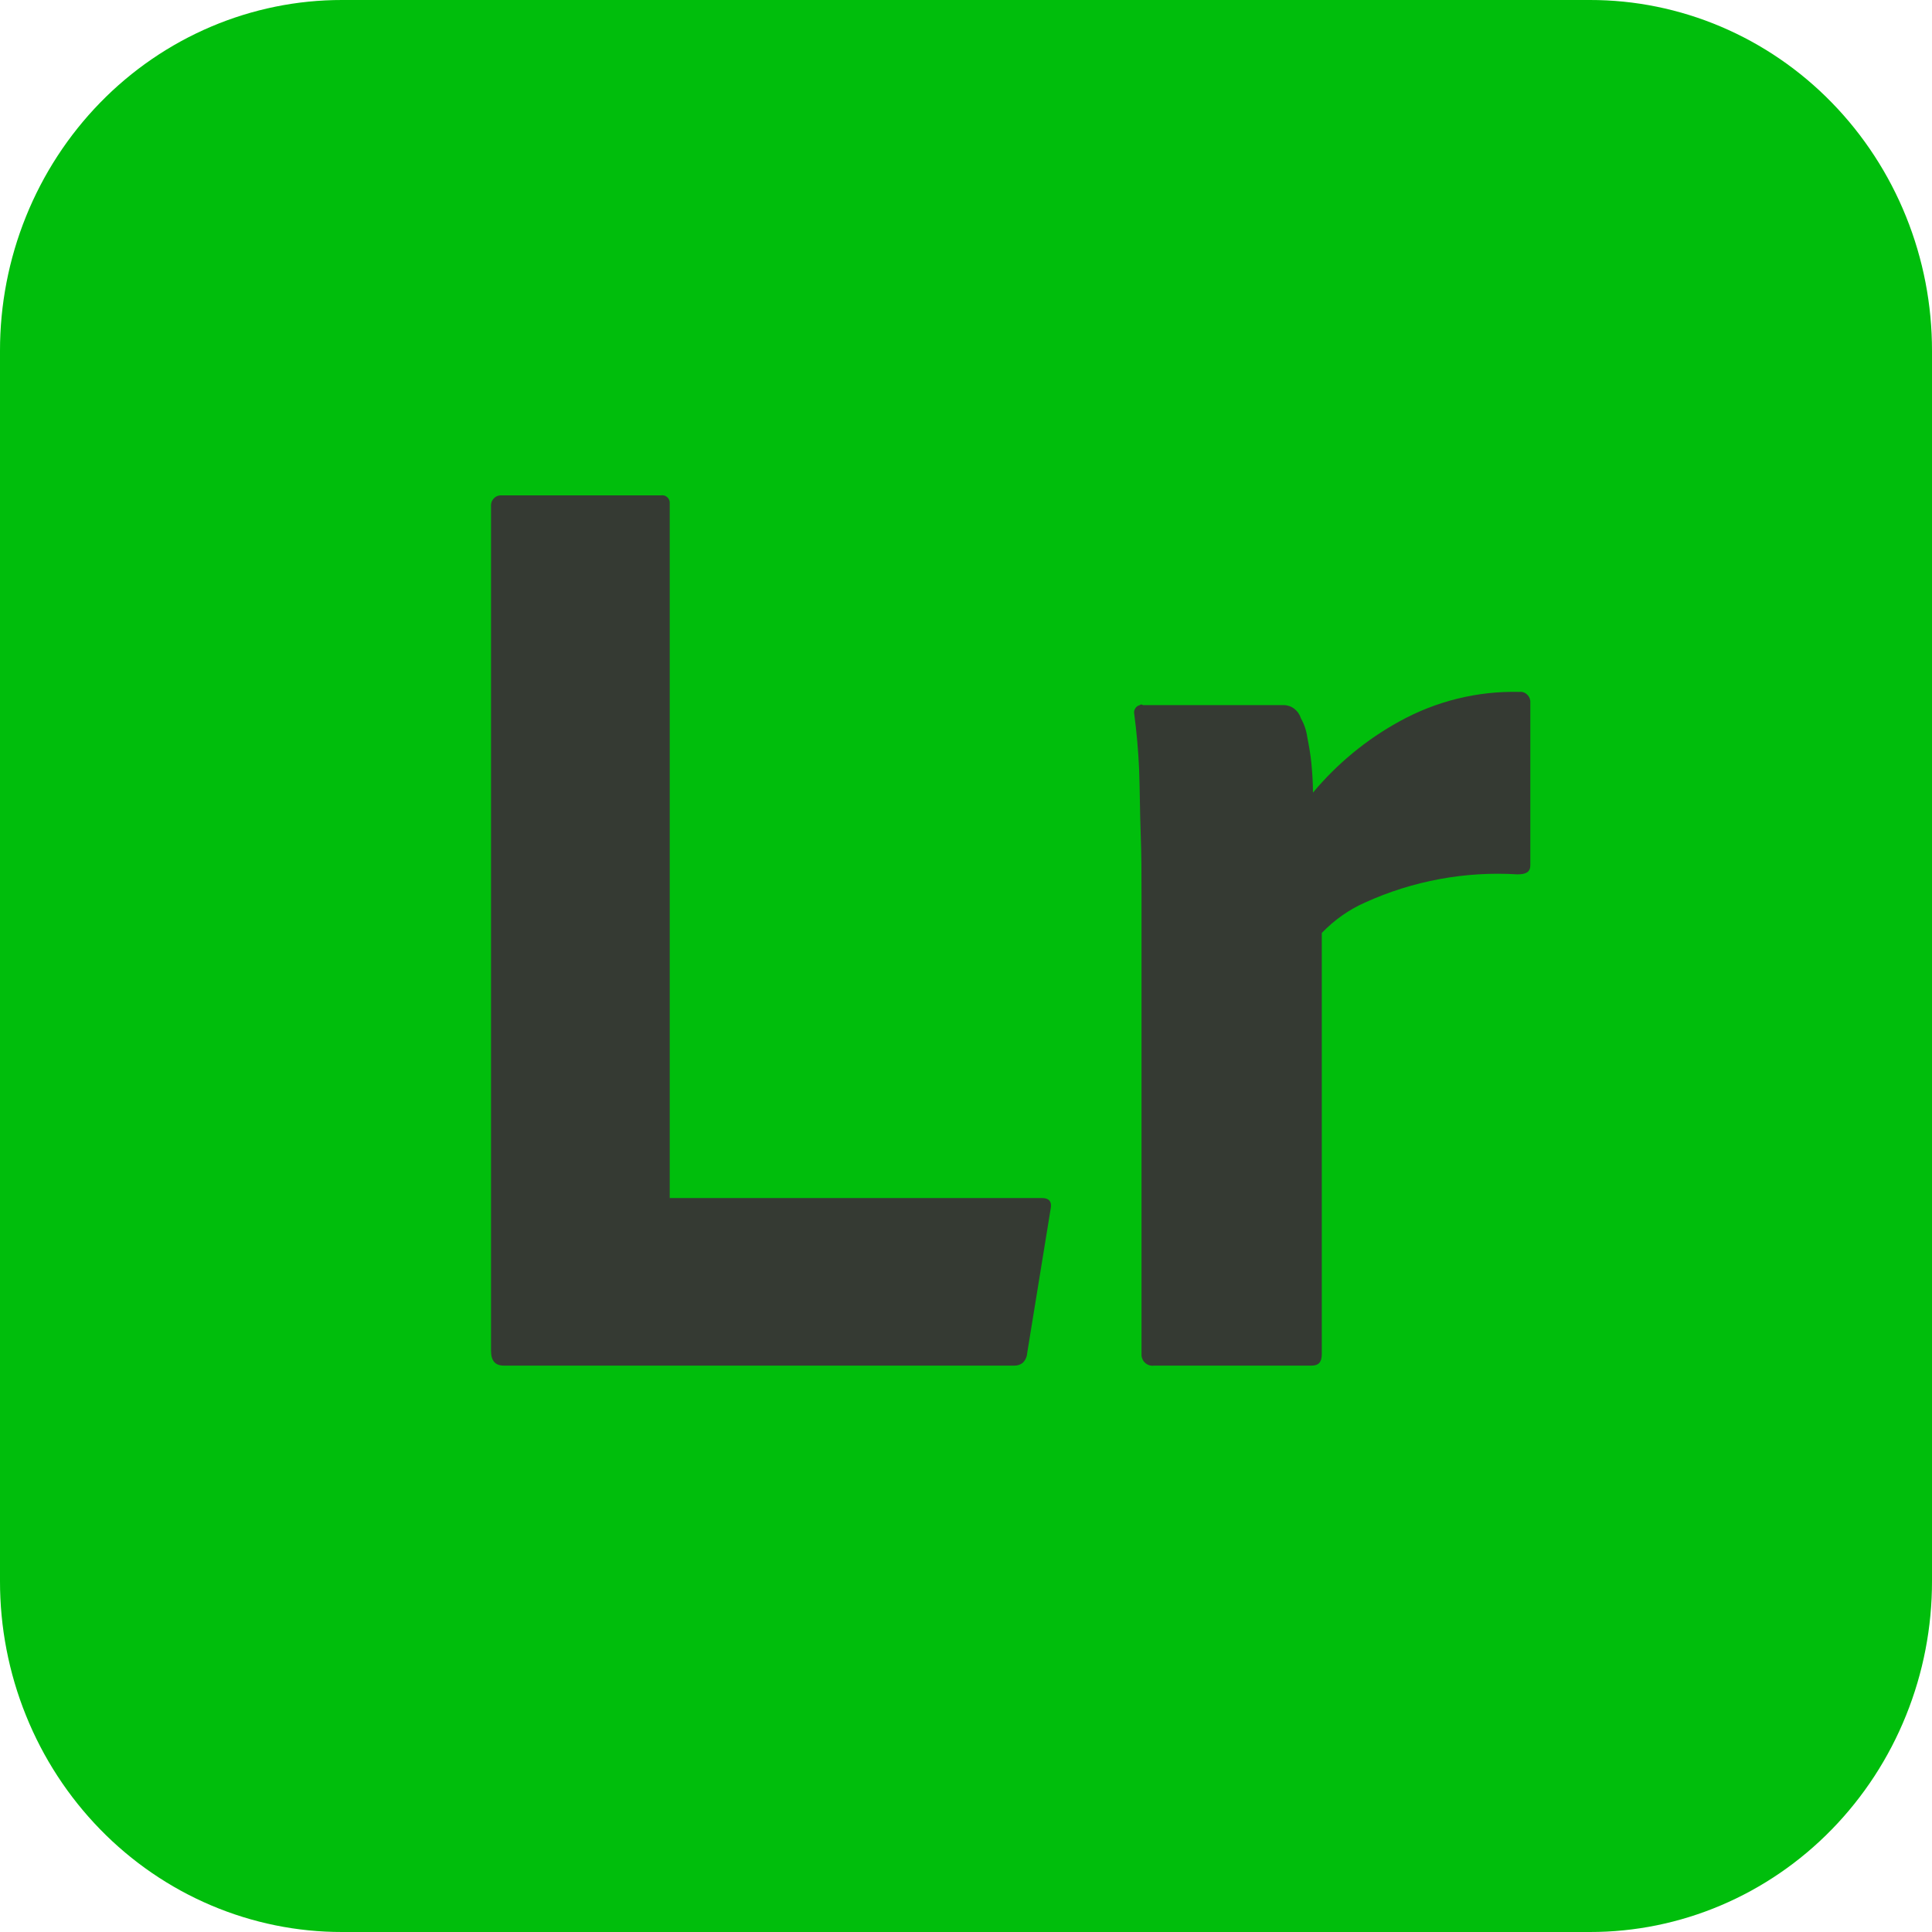
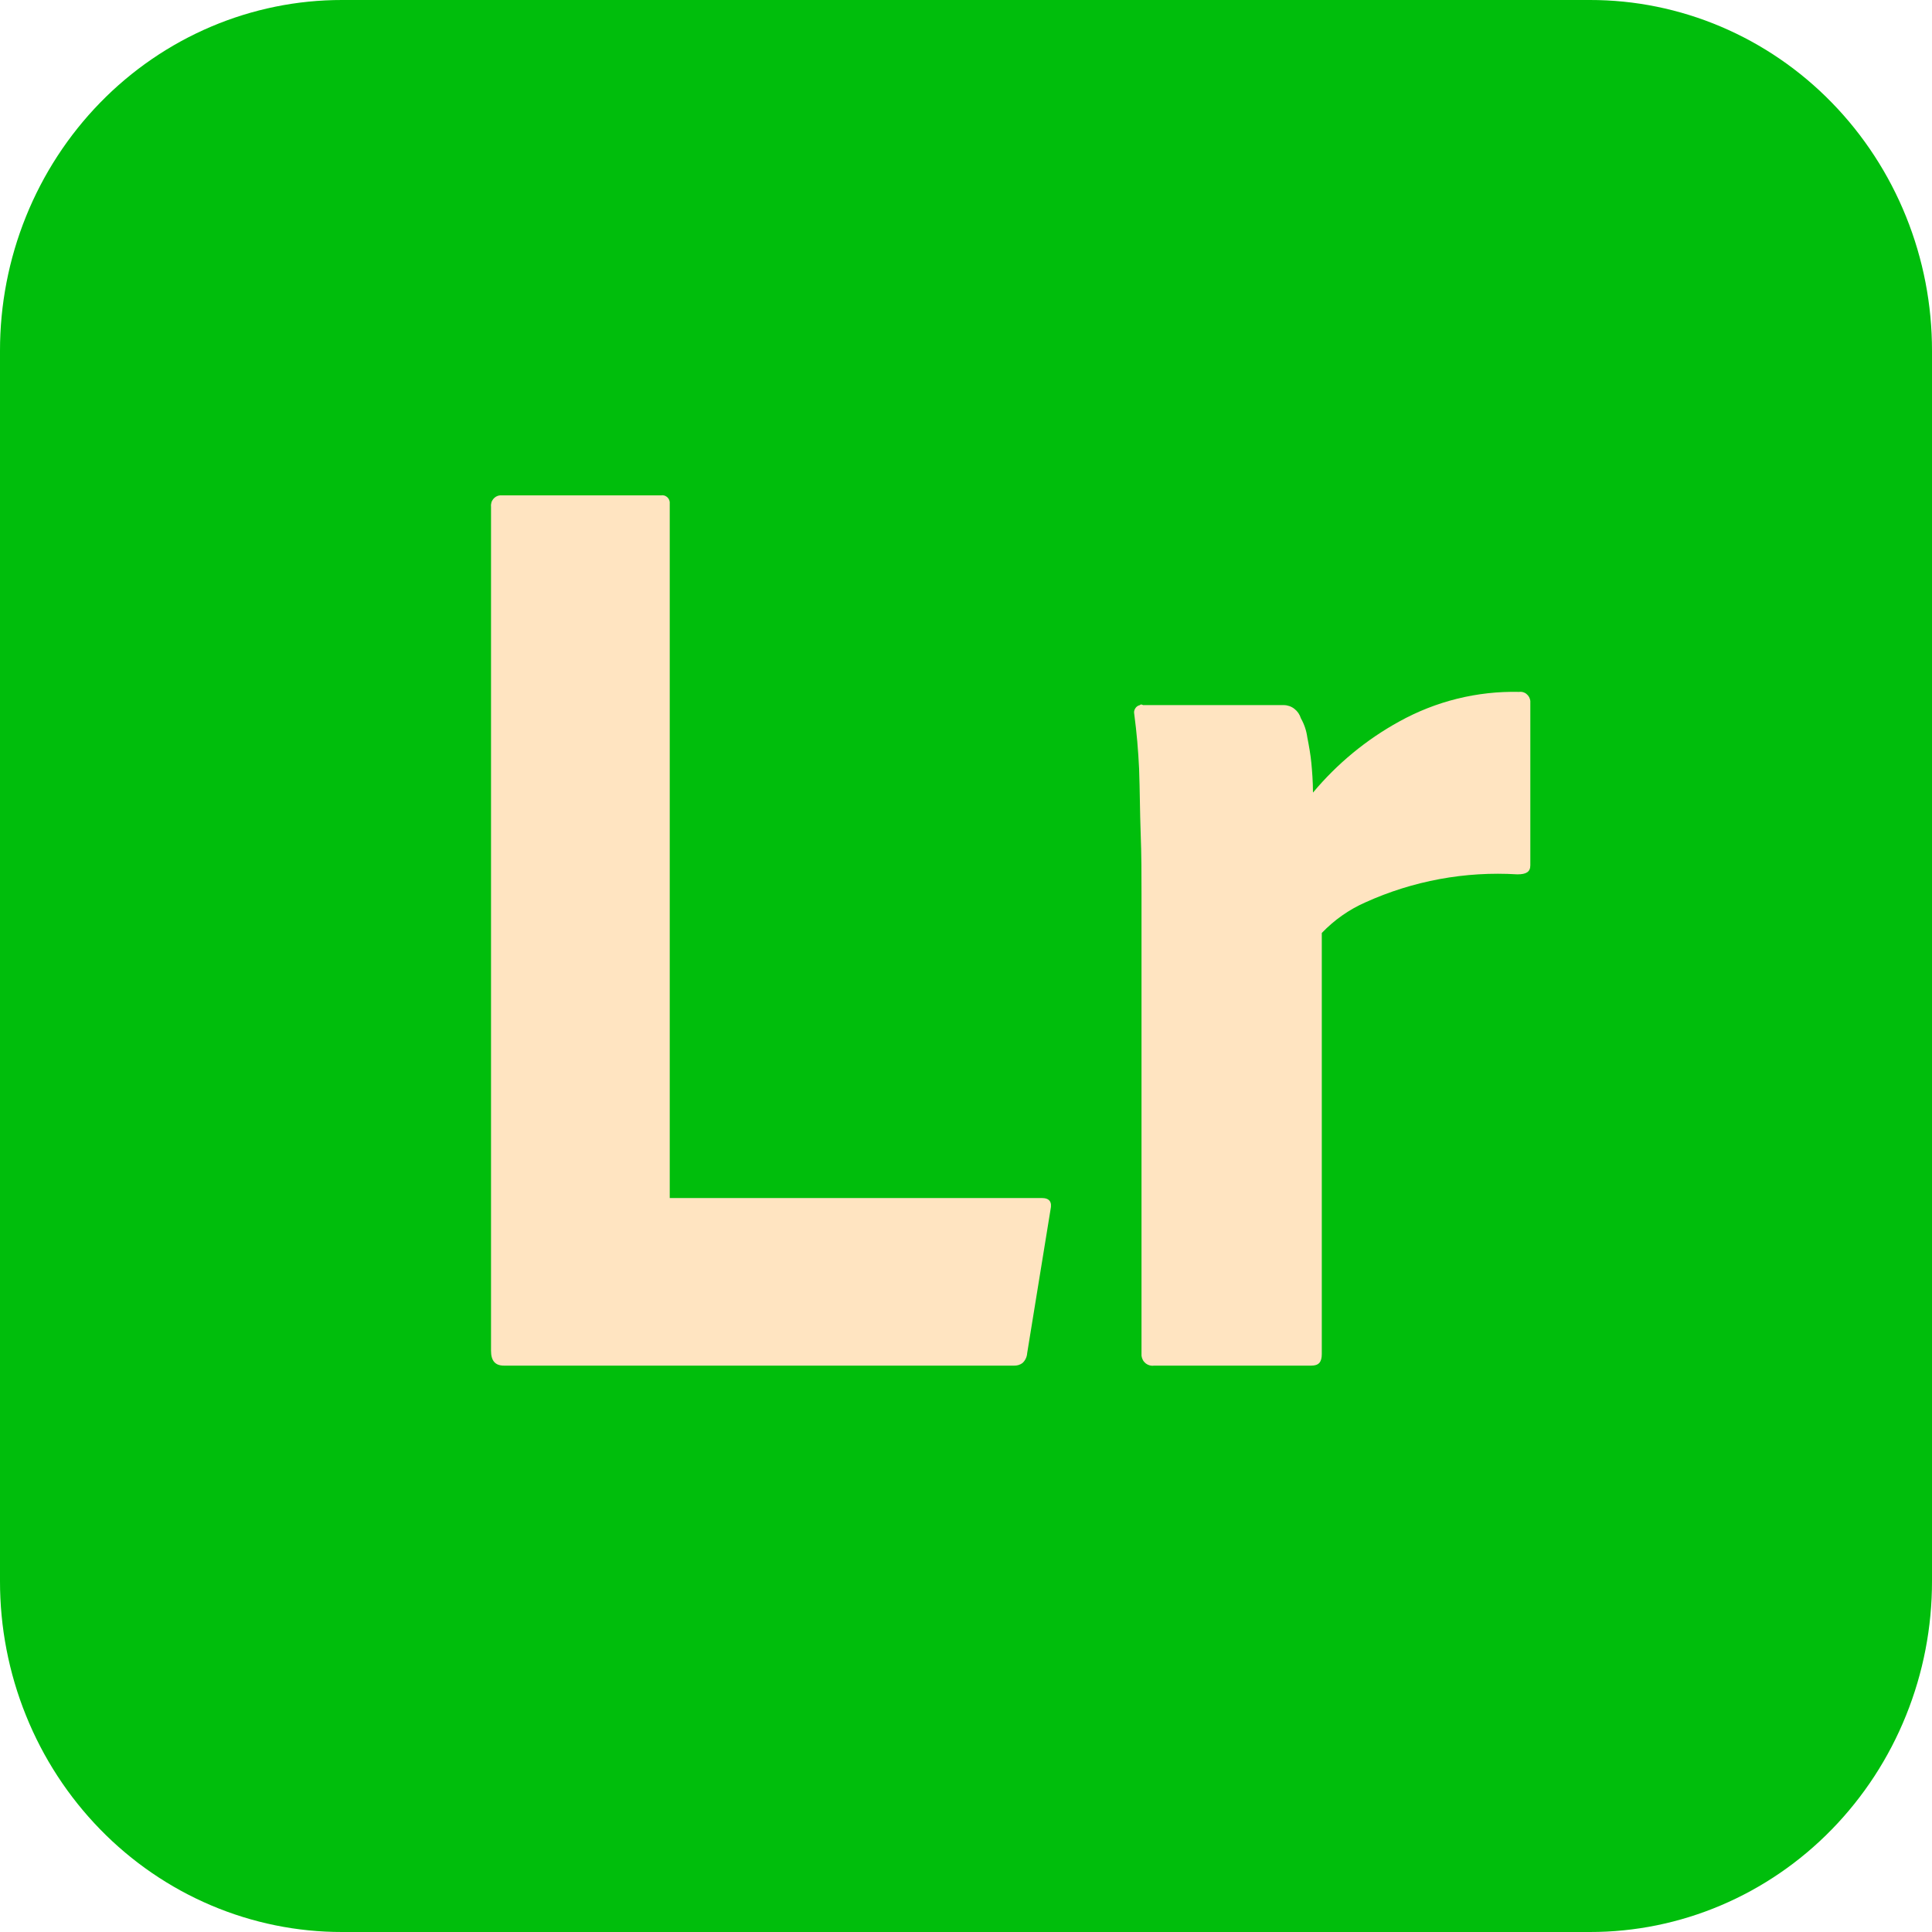
<svg xmlns="http://www.w3.org/2000/svg" width="32" height="32" viewBox="0 0 32 32" fill="none">
  <path d="M5.667 2.57925e-06H26.333C27.078 -0.001 27.815 0.149 28.503 0.441C29.191 0.733 29.816 1.161 30.342 1.701C30.868 2.241 31.286 2.882 31.57 3.587C31.855 4.292 32.001 5.049 32 5.812V26.188C32.001 26.951 31.855 27.708 31.57 28.413C31.286 29.119 30.868 29.759 30.342 30.299C29.816 30.839 29.191 31.267 28.503 31.559C27.815 31.851 27.078 32.001 26.333 32H5.667C4.922 32.001 4.185 31.851 3.497 31.559C2.809 31.267 2.184 30.839 1.658 30.299C1.132 29.759 0.714 29.119 0.43 28.413C0.145 27.708 -0.001 26.951 2.51477e-06 26.188V5.812C-0.001 5.049 0.145 4.292 0.43 3.587C0.714 2.882 1.132 2.241 1.658 1.701C2.184 1.161 2.809 0.733 3.497 0.441C4.185 0.149 4.922 -0.001 5.667 2.57925e-06Z" fill="#00be0c" />
-   <path d="M16.8 22.619H8.347C8.2 22.619 8.133 22.537 8.133 22.373V8.397C8.13 8.374 8.132 8.351 8.138 8.329C8.143 8.307 8.153 8.287 8.167 8.269C8.181 8.251 8.198 8.236 8.217 8.225C8.237 8.214 8.258 8.207 8.28 8.205H10.947C10.963 8.202 10.98 8.202 10.997 8.206C11.014 8.21 11.029 8.217 11.043 8.228C11.056 8.238 11.068 8.251 11.077 8.266C11.085 8.281 11.091 8.297 11.093 8.315V19.843H17.253C17.387 19.843 17.427 19.911 17.4 20.034L17.013 22.414C17.011 22.445 17.003 22.476 16.989 22.504C16.976 22.532 16.957 22.557 16.933 22.578C16.894 22.606 16.848 22.62 16.8 22.619Z" fill="#353A33" />
-   <path d="M18.933 11.679H21.267C21.33 11.68 21.391 11.702 21.441 11.742C21.491 11.781 21.528 11.835 21.547 11.898C21.602 11.994 21.638 12.101 21.653 12.212C21.68 12.349 21.707 12.499 21.72 12.636C21.733 12.773 21.747 12.95 21.747 13.128C22.147 12.649 22.631 12.25 23.173 11.952C23.782 11.614 24.467 11.444 25.16 11.46C25.182 11.457 25.204 11.458 25.226 11.464C25.247 11.47 25.267 11.48 25.284 11.495C25.302 11.509 25.316 11.526 25.327 11.546C25.338 11.566 25.344 11.588 25.347 11.61V14.332C25.347 14.441 25.28 14.482 25.133 14.482C24.269 14.429 23.405 14.588 22.613 14.947C22.343 15.066 22.099 15.238 21.893 15.453V22.427C21.893 22.564 21.84 22.619 21.72 22.619H19.12C19.095 22.623 19.07 22.622 19.046 22.616C19.022 22.61 18.999 22.599 18.979 22.584C18.959 22.568 18.942 22.549 18.93 22.527C18.918 22.505 18.91 22.48 18.907 22.455V14.824C18.907 14.496 18.907 14.154 18.893 13.798C18.88 13.443 18.88 13.087 18.867 12.732C18.853 12.431 18.827 12.13 18.787 11.829C18.783 11.813 18.783 11.796 18.785 11.78C18.788 11.764 18.794 11.748 18.803 11.734C18.811 11.72 18.823 11.708 18.836 11.698C18.849 11.689 18.864 11.682 18.88 11.679C18.893 11.665 18.907 11.665 18.933 11.679Z" fill="#353A33" />
+   <path d="M16.8 22.619H8.347C8.2 22.619 8.133 22.537 8.133 22.373V8.397C8.13 8.374 8.132 8.351 8.138 8.329C8.143 8.307 8.153 8.287 8.167 8.269C8.181 8.251 8.198 8.236 8.217 8.225C8.237 8.214 8.258 8.207 8.28 8.205H10.947C10.963 8.202 10.98 8.202 10.997 8.206C11.014 8.21 11.029 8.217 11.043 8.228C11.056 8.238 11.068 8.251 11.077 8.266C11.085 8.281 11.091 8.297 11.093 8.315V19.843H17.253C17.387 19.843 17.427 19.911 17.4 20.034L17.013 22.414C17.011 22.445 17.003 22.476 16.989 22.504C16.976 22.532 16.957 22.557 16.933 22.578C16.894 22.606 16.848 22.62 16.8 22.619Z" fill="#FFE4C1" />
+   <path d="M18.933 11.679H21.267C21.33 11.68 21.391 11.702 21.441 11.742C21.491 11.781 21.528 11.835 21.547 11.898C21.602 11.994 21.638 12.101 21.653 12.212C21.68 12.349 21.707 12.499 21.72 12.636C21.733 12.773 21.747 12.95 21.747 13.128C22.147 12.649 22.631 12.25 23.173 11.952C23.782 11.614 24.467 11.444 25.16 11.46C25.182 11.457 25.204 11.458 25.226 11.464C25.247 11.47 25.267 11.48 25.284 11.495C25.302 11.509 25.316 11.526 25.327 11.546C25.338 11.566 25.344 11.588 25.347 11.61V14.332C25.347 14.441 25.28 14.482 25.133 14.482C24.269 14.429 23.405 14.588 22.613 14.947C22.343 15.066 22.099 15.238 21.893 15.453V22.427C21.893 22.564 21.84 22.619 21.72 22.619H19.12C19.095 22.623 19.07 22.622 19.046 22.616C19.022 22.61 18.999 22.599 18.979 22.584C18.959 22.568 18.942 22.549 18.93 22.527C18.918 22.505 18.91 22.48 18.907 22.455V14.824C18.907 14.496 18.907 14.154 18.893 13.798C18.88 13.443 18.88 13.087 18.867 12.732C18.853 12.431 18.827 12.13 18.787 11.829C18.783 11.813 18.783 11.796 18.785 11.78C18.788 11.764 18.794 11.748 18.803 11.734C18.811 11.72 18.823 11.708 18.836 11.698C18.849 11.689 18.864 11.682 18.88 11.679C18.893 11.665 18.907 11.665 18.933 11.679Z" fill="#FFE4C1" />
</svg>
